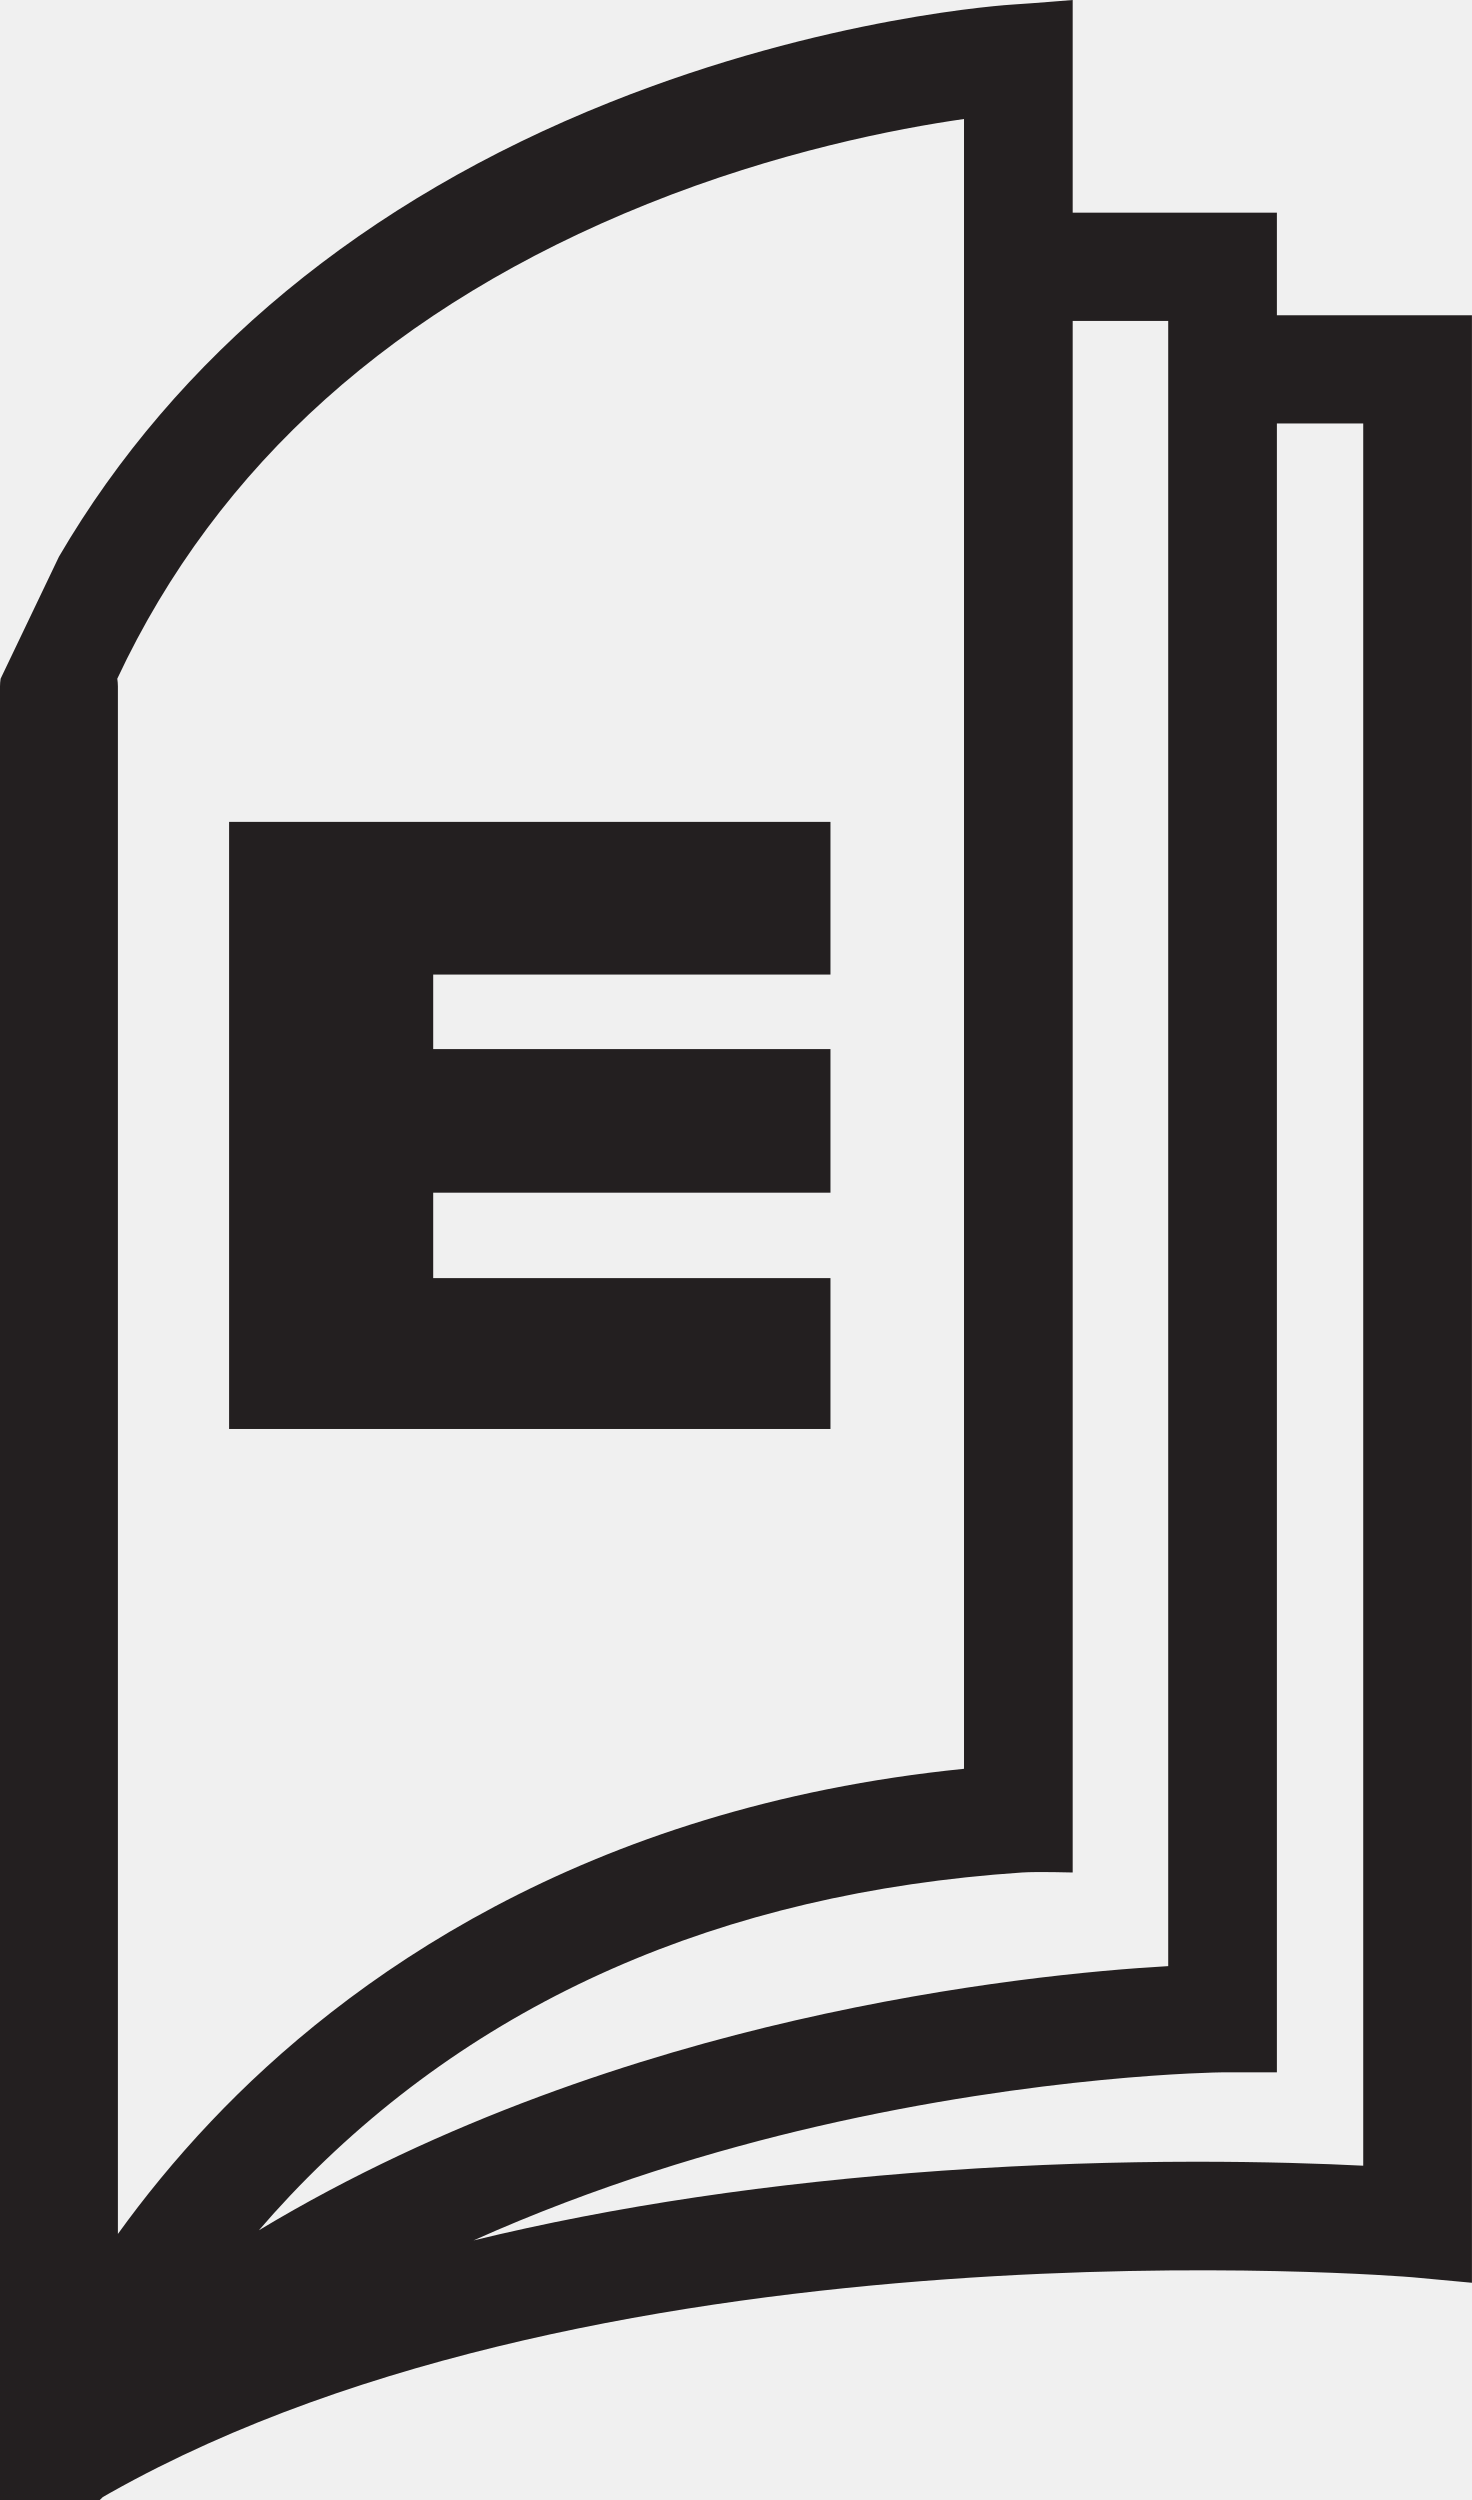
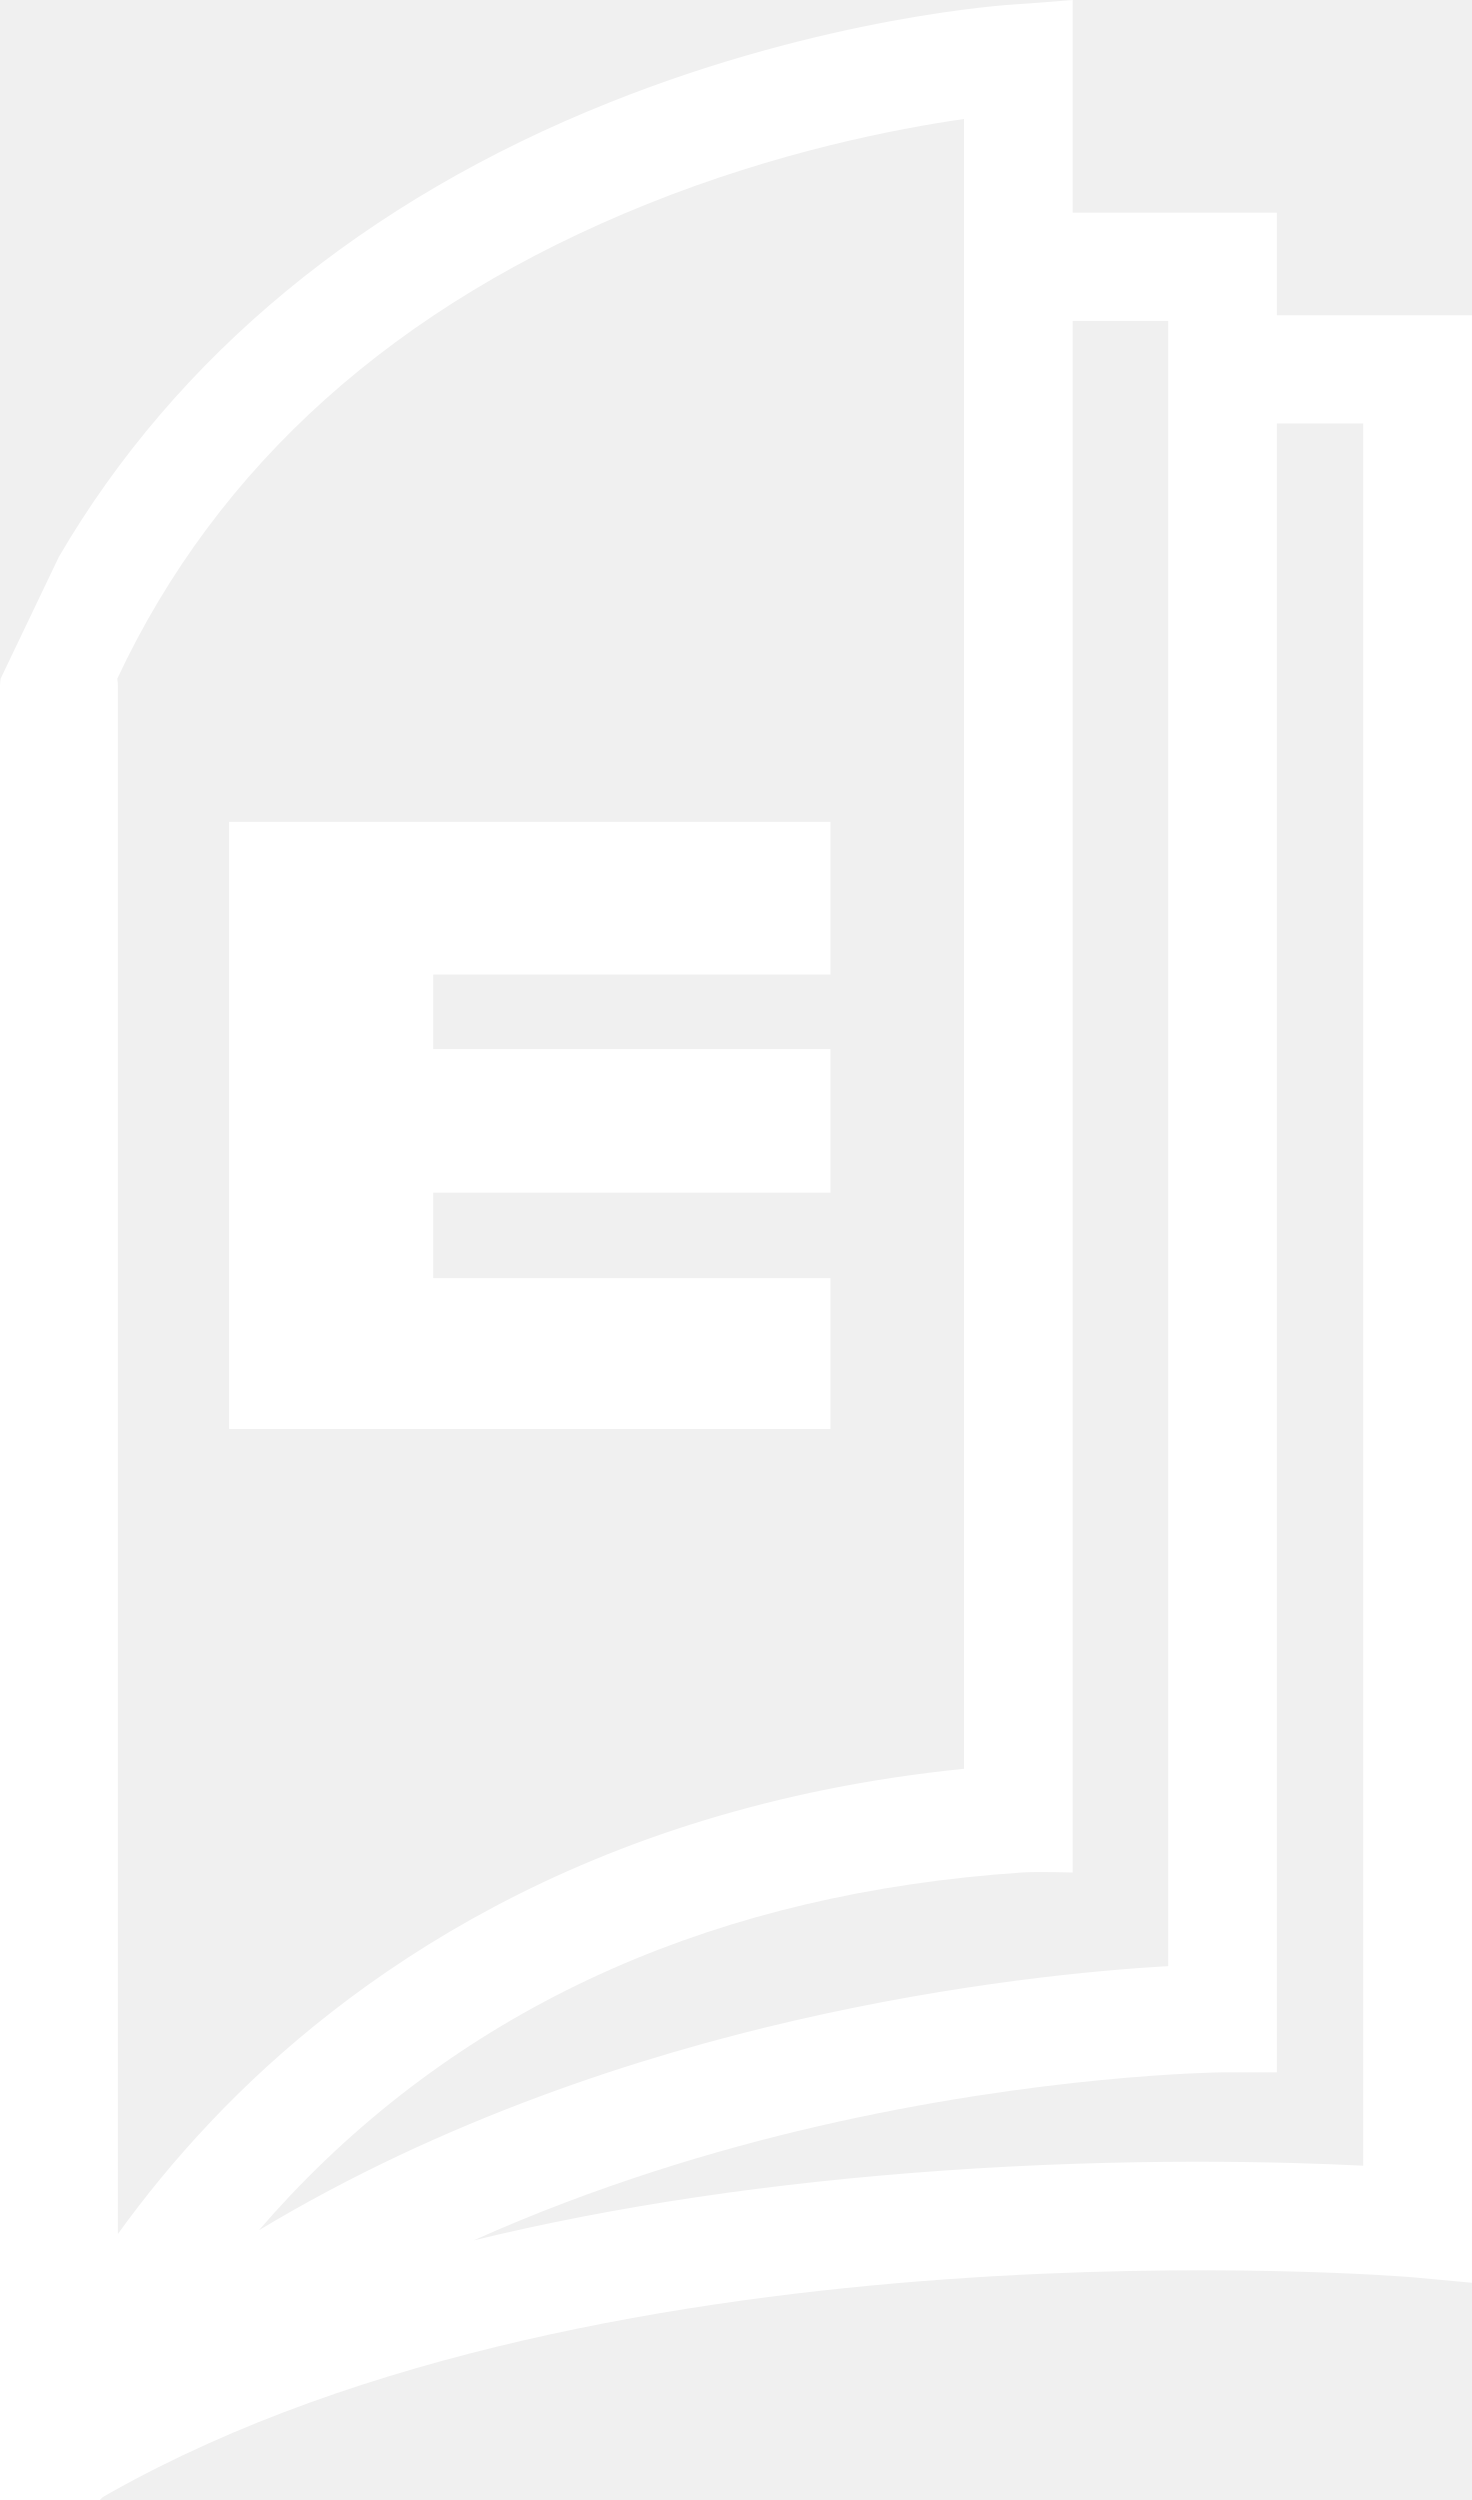
<svg xmlns="http://www.w3.org/2000/svg" width="514" height="873" viewBox="0 0 514 873" fill="none">
-   <path fill-rule="evenodd" clip-rule="evenodd" d="M495.014 110.085H445.89V93.153C445.89 88.181 445.89 74.256 445.89 74.256C445.89 74.256 432.401 74.256 426.914 74.256H374.583V20.394C374.583 15.185 374.583 9.64589e-06 374.583 9.64589e-06C374.583 9.64589e-06 359.692 1.231 354.492 1.526C351.818 1.683 288.227 5.682 212.993 35.714C127.269 69.922 61.508 124.344 20.585 194.392L0.217 236.992C0.089 237.876 -7.74648e-05 238.761 -7.74648e-05 239.655V780.085V869.001C-7.74648e-05 873 -7.74648e-05 873 -7.74648e-05 873C-7.74648e-05 873 20.307 873 34.834 873C35.209 872.666 35.565 872.322 35.91 871.968L35.914 871.966C36.761 871.475 37.608 870.985 38.456 870.514C38.515 870.484 38.574 870.445 38.633 870.416C213.042 772.292 490.583 794.983 493.366 795.229C498.665 795.69 514 797.145 514 797.145C514 797.145 514 781.697 514 776.4V128.983C513.995 124.178 514 110.085 514 110.085C514 110.085 500.669 110.085 495.014 110.085ZM407.938 686.571V112.06H374.583V635.018C374.583 639.702 374.583 653.876 374.583 653.876C374.583 653.876 362.157 653.523 356.89 653.876C251.518 660.971 165.547 698.914 101.365 766.661C97.507 770.74 93.875 774.788 90.412 778.808C155.057 739.883 224.055 717.85 277.619 705.537C334.914 692.359 382.813 688.006 407.938 686.571ZM336.631 41.551C313.105 44.922 271.541 52.941 226.029 71.239C138.173 106.557 75.974 162.296 40.953 237.002C41.081 237.876 41.17 238.771 41.17 239.665V780.095C50.199 767.565 60.975 754.22 73.754 740.738C120.499 691.396 203.5 631.117 336.631 617.663V41.551ZM328.973 758.004C394.162 753.405 448.071 754.849 476.037 756.264V147.88H445.89V704.761C445.89 709.663 445.89 723.659 445.89 723.659C445.89 723.659 432.53 723.632 427.013 723.658L426.97 723.659C425.035 723.683 363.619 724.461 285.267 742.575C250.176 750.692 208.059 763.222 165.36 782.355C214.572 770.366 269.202 762.219 328.973 758.004Z" fill="#231F20" />
-   <path d="M80 287V499H290V446.317H151.273V416.485H290V366.341H151.273V340.317H290V287H80Z" fill="#231F20" />
+   <path fill-rule="evenodd" clip-rule="evenodd" d="M495.014 110.085H445.89V93.153C445.89 88.181 445.89 74.256 445.89 74.256C445.89 74.256 432.401 74.256 426.914 74.256H374.583V20.394C374.583 15.185 374.583 9.64589e-06 374.583 9.64589e-06C374.583 9.64589e-06 359.692 1.231 354.492 1.526C351.818 1.683 288.227 5.682 212.993 35.714C127.269 69.922 61.508 124.344 20.585 194.392L0.217 236.992C0.089 237.876 -7.74648e-05 238.761 -7.74648e-05 239.655V780.085V869.001C-7.74648e-05 873 -7.74648e-05 873 -7.74648e-05 873C-7.74648e-05 873 20.307 873 34.834 873C35.209 872.666 35.565 872.322 35.91 871.968L35.914 871.966C36.761 871.475 37.608 870.985 38.456 870.514C38.515 870.484 38.574 870.445 38.633 870.416C213.042 772.292 490.583 794.983 493.366 795.229C498.665 795.69 514 797.145 514 797.145C514 797.145 514 781.697 514 776.4V128.983C513.995 124.178 514 110.085 514 110.085C514 110.085 500.669 110.085 495.014 110.085ZM407.938 686.571V112.06H374.583V635.018C374.583 639.702 374.583 653.876 374.583 653.876C374.583 653.876 362.157 653.523 356.89 653.876C251.518 660.971 165.547 698.914 101.365 766.661C97.507 770.74 93.875 774.788 90.412 778.808C155.057 739.883 224.055 717.85 277.619 705.537C334.914 692.359 382.813 688.006 407.938 686.571ZM336.631 41.551C313.105 44.922 271.541 52.941 226.029 71.239C138.173 106.557 75.974 162.296 40.953 237.002C41.081 237.876 41.17 238.771 41.17 239.665V780.095C50.199 767.565 60.975 754.22 73.754 740.738C120.499 691.396 203.5 631.117 336.631 617.663V41.551ZM328.973 758.004C394.162 753.405 448.071 754.849 476.037 756.264V147.88H445.89V704.761C445.89 709.663 445.89 723.659 445.89 723.659C445.89 723.659 432.53 723.632 427.013 723.658L426.97 723.659C425.035 723.683 363.619 724.461 285.267 742.575C250.176 750.692 208.059 763.222 165.36 782.355C214.572 770.366 269.202 762.219 328.973 758.004Z" fill="#FFFFFF" />
+   <path d="M80 287V499H290V446.317H151.273V416.485H290V366.341H151.273V340.317H290V287H80Z" fill="#FFFFFF" />
</svg>
